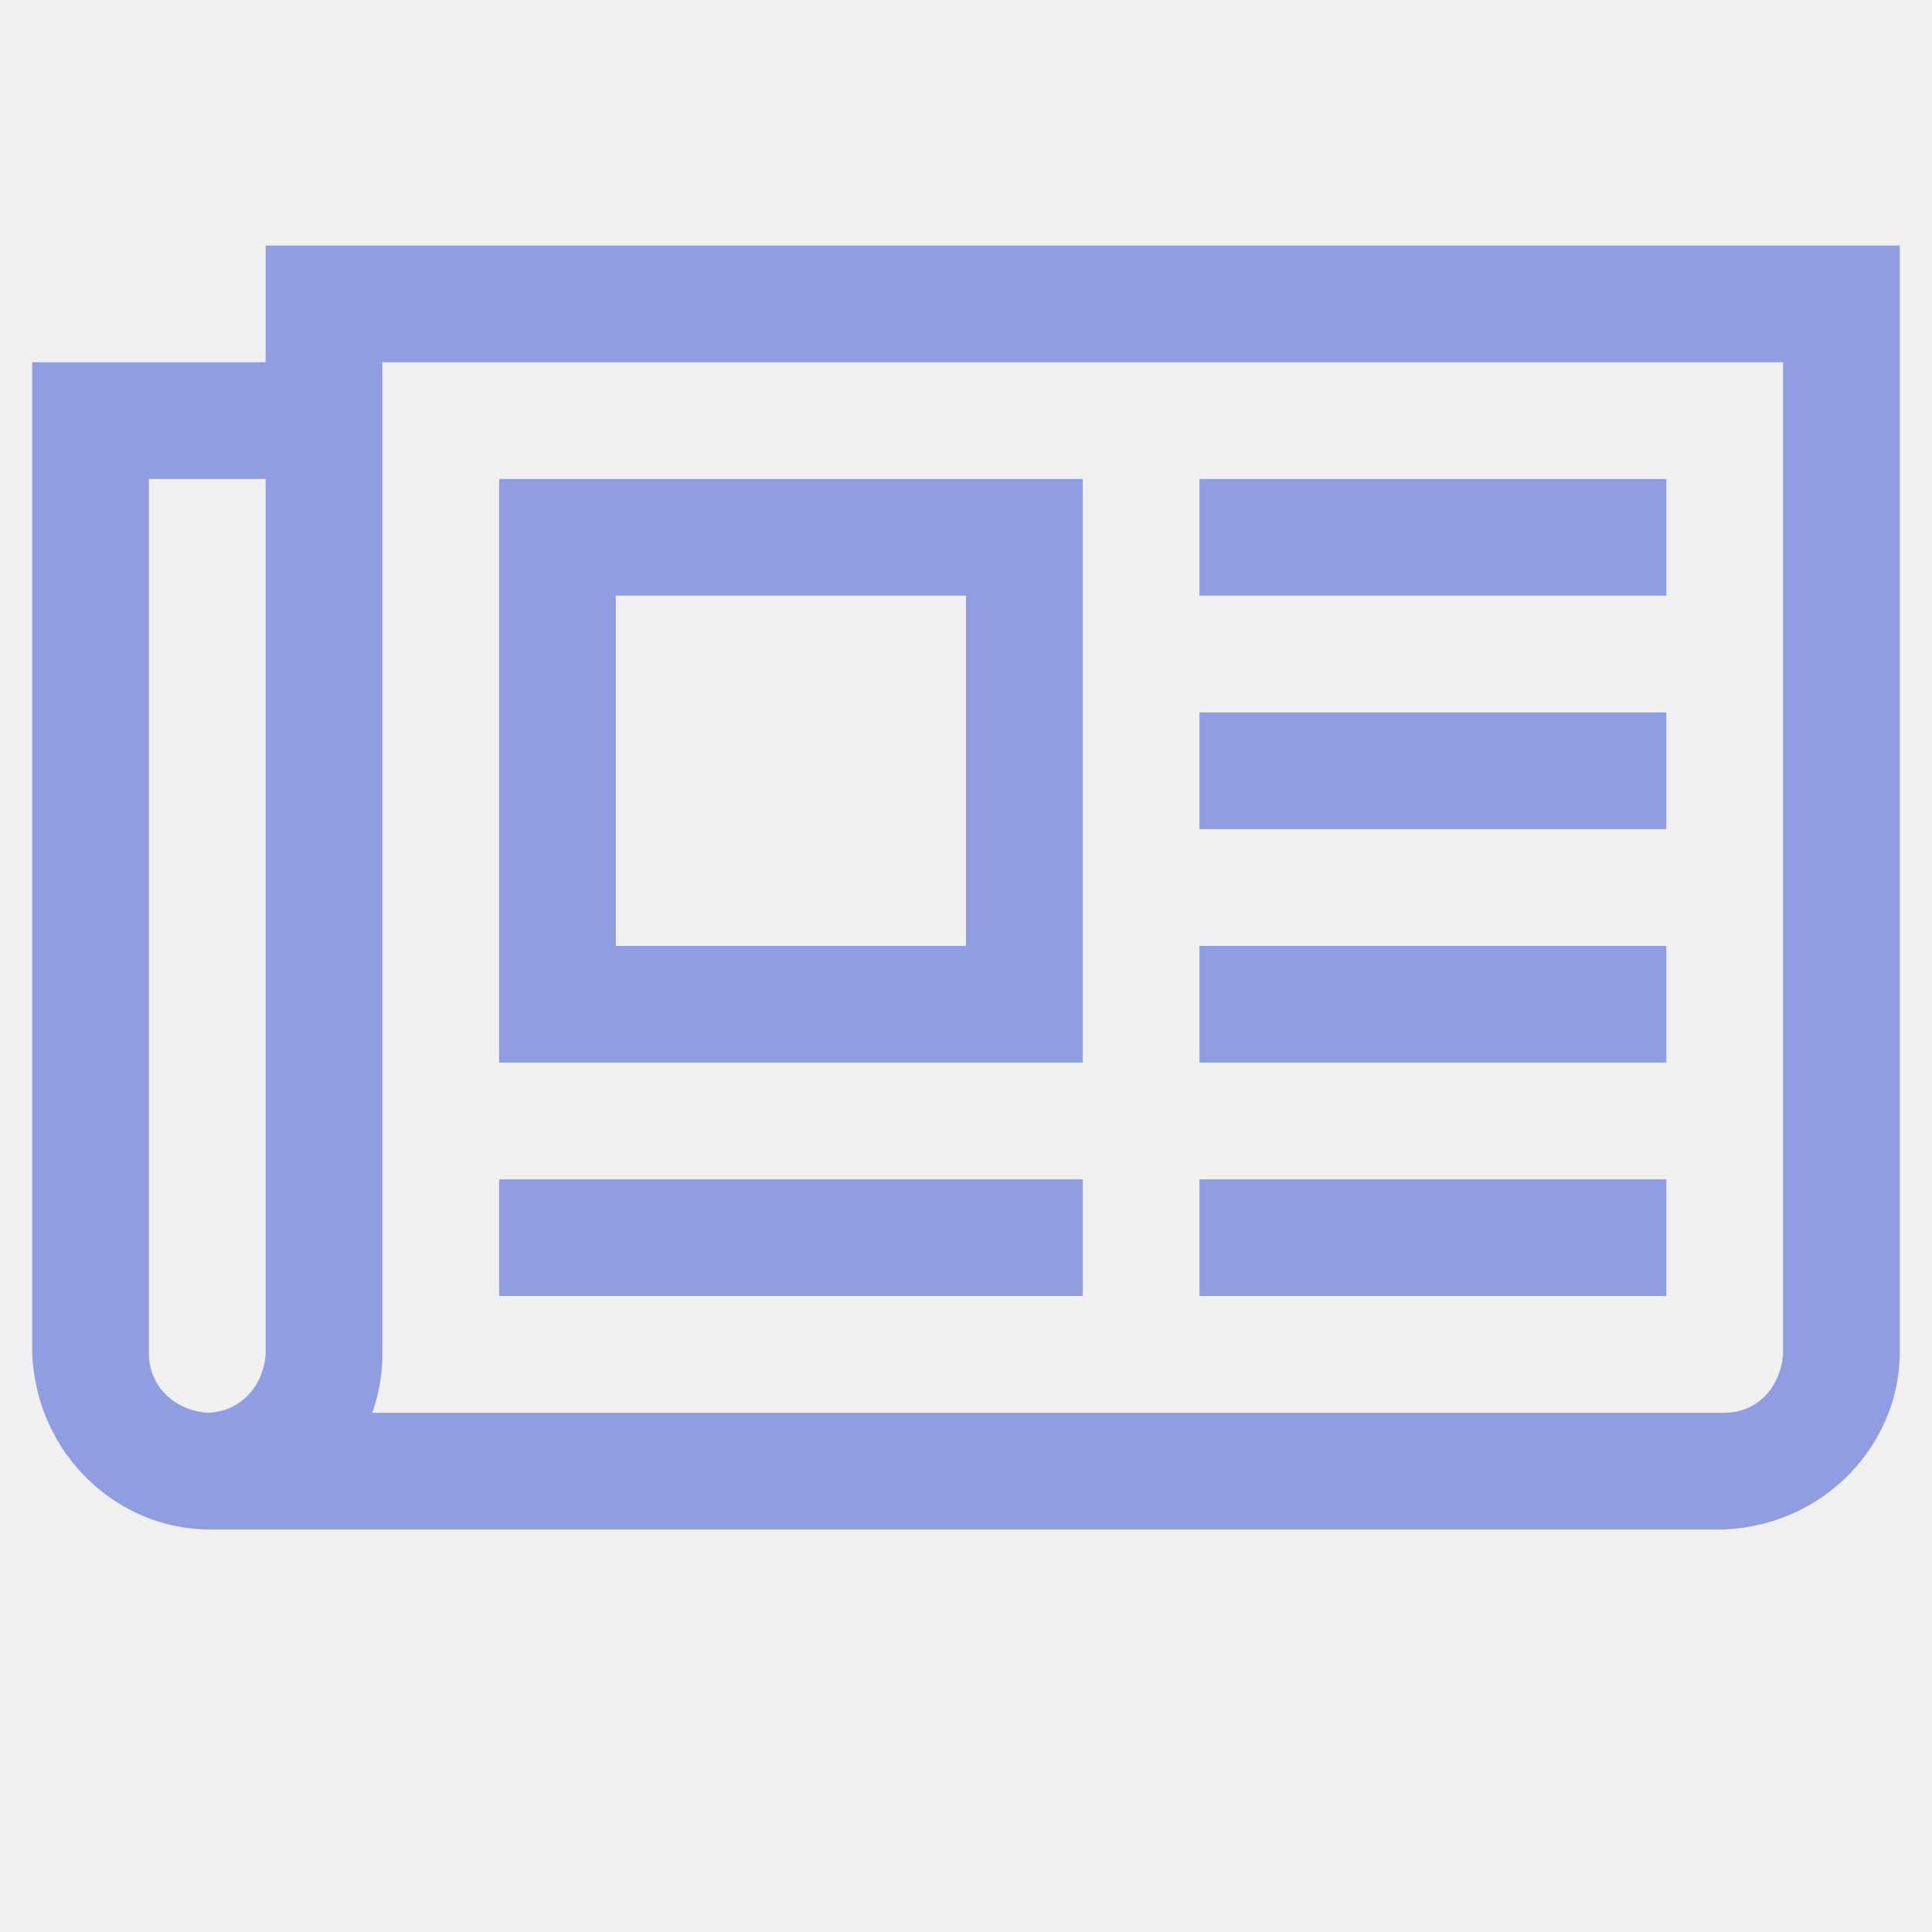
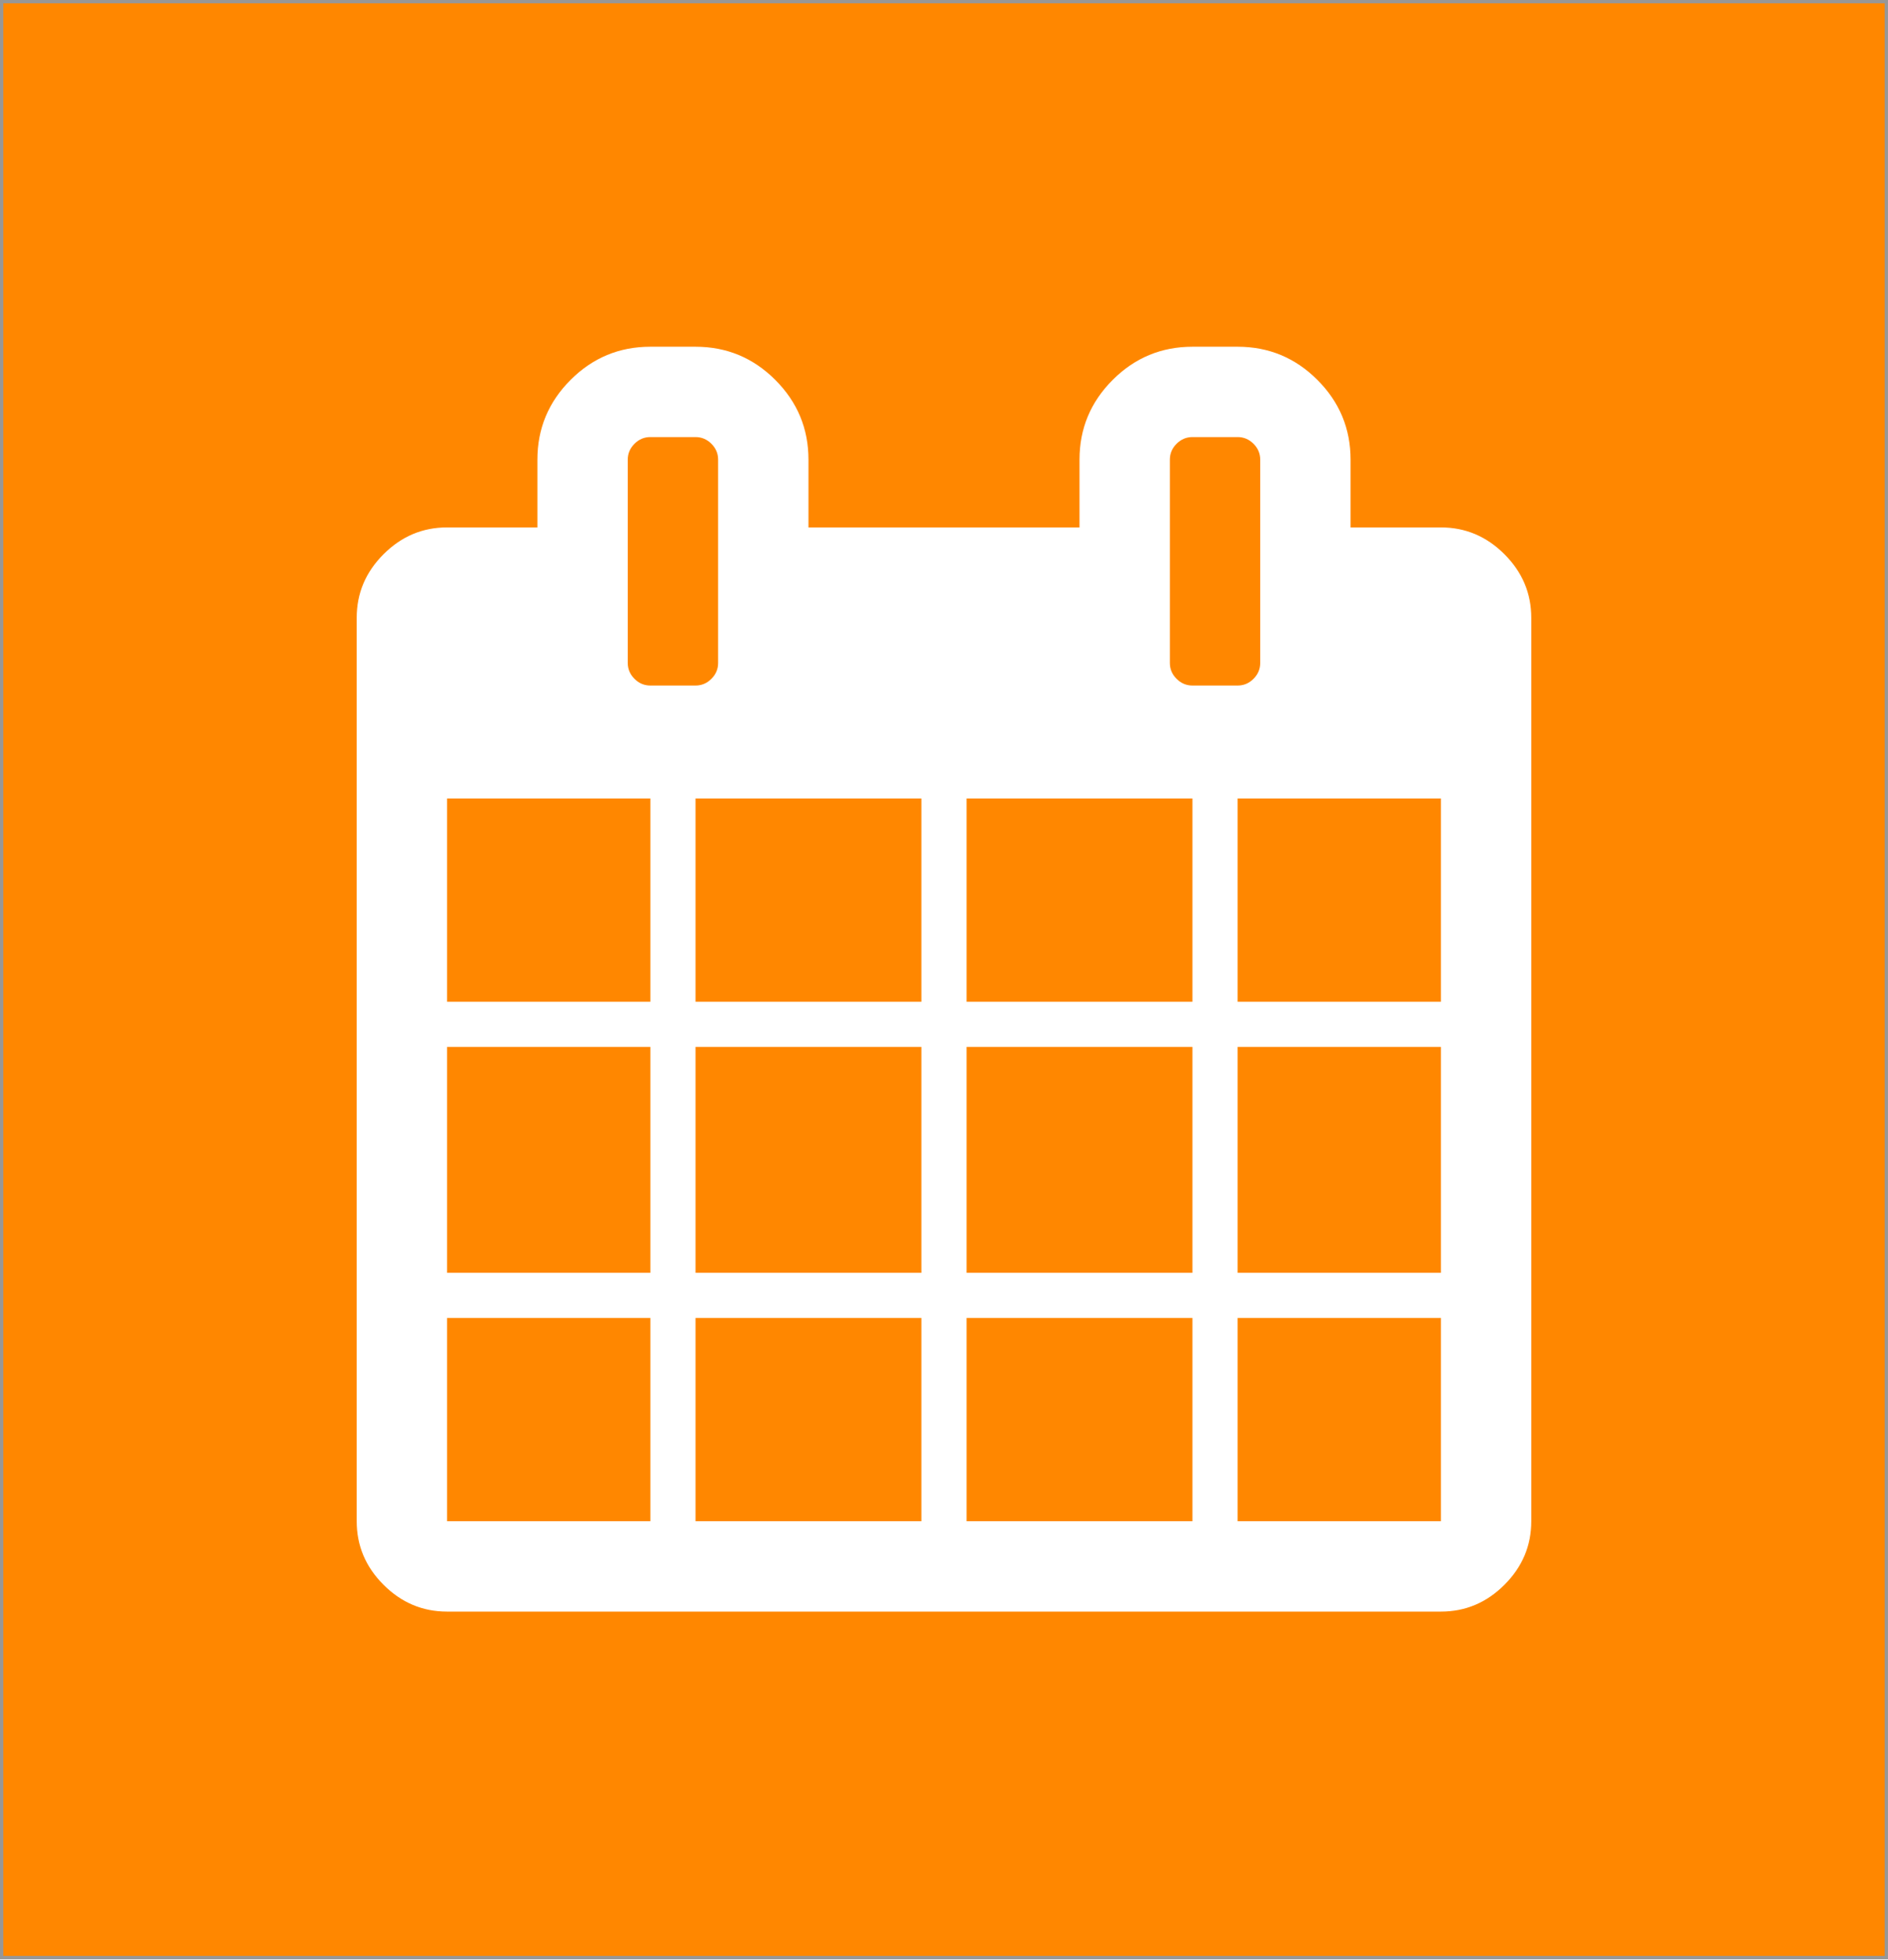
- <svg xmlns="http://www.w3.org/2000/svg" viewBox="0 0 1200 1200">
-   <path fill="#919de1" d="M382.5 587.5V370H600v217.5zM310 805h362.5v-72.5H310zm0-145h362.5V297.5H310zm435 145h290v-72.5H745zm0-145h290v-72.5H745zm0-145h290v-72.5H745Zm0-145h290v-72.5H745ZM128.7 877.5c-21-1.6-36-17.1-36.2-36.2V297.5H165v543.8c-1.6 21-17.1 36-36.3 36.2zm942.5 0h-840c4.2-11.7 6.3-23.8 6.3-36.3V225h870v616.3c-1.8 20.5-15.8 36-36.3 36.2zM165 225H20v616.3c3 62.6 53 108 108.8 108.7h942.5c62.6-3 108-53 108.7-108.8V152.5H165z" />
+ <svg xmlns="http://www.w3.org/2000/svg" width="1138px" height="1181px" viewBox="0 0 1138 1181" version="1.1">
+   <g id="events" transform="translate(1, 1)" fill-rule="nonzero">
+     <rect id="path-1" stroke="#979797" stroke-width="2" fill="#FF8700" x="0" y="0" width="1136" height="1179" />
+     <path d="M268.462,915.999 L391,915.999 L391,793.461 L268.462,793.461 L268.462,915.999 Z M554.385,915.999 L554.385,793.461 L418.231,793.461 L418.231,915.999 L554.385,915.999 Z M268.462,766.23 L391,766.23 L391,630.076 L268.462,630.076 L268.462,766.23 Z M554.385,766.23 L554.385,630.076 L418.231,630.076 L418.231,766.23 L554.385,766.23 Z M268.462,602.846 L391,602.846 L391,480.308 L268.462,480.308 L268.462,602.846 Z M717.769,915.999 L717.769,793.461 L581.615,793.461 L581.615,915.999 L717.769,915.999 Z M554.385,602.846 L554.385,480.308 L418.231,480.308 L418.231,602.846 L554.385,602.846 Z M717.769,766.23 L717.769,630.076 L581.615,630.076 L581.615,766.23 L717.769,766.23 Z M745,915.999 L867.538,915.999 L867.538,793.461 L745,793.461 L745,915.999 Z M431.846,276.077 C431.846,272.389 430.498,269.198 427.803,266.503 C425.109,263.809 421.917,262.461 418.23,262.461 L391,262.461 C387.312,262.461 384.121,263.808 381.427,266.503 C378.732,269.198 377.384,272.389 377.384,276.077 L377.384,398.615 C377.384,402.302 378.732,405.493 381.427,408.188 C384.122,410.882 387.313,412.23 391,412.23 L418.23,412.23 C421.918,412.23 425.109,410.883 427.803,408.188 C430.498,405.493 431.846,402.302 431.846,398.615 L431.846,276.077 Z M745,766.23 L867.538,766.23 L867.538,630.076 L745,630.076 L745,766.23 Z M717.769,602.846 L717.769,480.308 L581.615,480.308 L581.615,602.846 L717.769,602.846 Z M745,602.846 L867.538,602.846 L867.538,480.308 L745,480.308 L745,602.846 Z M758.616,276.077 C758.616,272.389 757.268,269.198 754.573,266.503 C751.878,263.809 748.687,262.461 745,262.461 L717.77,262.461 C714.082,262.461 710.891,263.808 708.197,266.503 C705.502,269.198 704.154,272.389 704.154,276.077 L704.154,398.615 C704.154,402.302 705.502,405.493 708.197,408.188 C710.891,410.882 714.083,412.23 717.77,412.23 L745,412.23 C748.688,412.23 751.879,410.883 754.573,408.188 C757.268,405.493 758.616,402.302 758.616,398.615 L758.616,276.077 Z M922,916 C922,930.75 916.611,943.514 905.832,954.294 C895.053,965.073 882.289,970.462 867.538,970.462 L268.462,970.462 C253.712,970.462 240.947,965.072 230.168,954.294 C219.389,943.515 214,930.75 214,916 L214,371.384 C214,356.634 219.389,343.87 230.168,333.091 C240.947,322.311 253.711,316.922 268.462,316.923 L322.923,316.923 L322.923,276.077 C322.923,257.355 329.589,241.329 342.921,227.997 C356.252,214.666 372.279,208 391,208 L418.23,208 C436.951,208 452.978,214.666 466.309,227.997 C479.641,241.329 486.307,257.355 486.307,276.077 L486.307,316.923 L649.692,316.923 L649.692,276.077 C649.692,257.355 656.358,241.329 669.689,227.997 C683.021,214.666 699.047,208 717.768,208 L744.999,208 C763.72,208 779.746,214.666 793.078,227.997 C806.409,241.329 813.075,257.355 813.075,276.077 L813.075,316.923 L867.537,316.923 C882.287,316.923 895.051,322.312 905.83,333.091 C916.61,343.869 922,356.634 922,371.384 L922,916 Z" id="Shape" fill="#FFFFFF" />
+   </g>
</svg>
